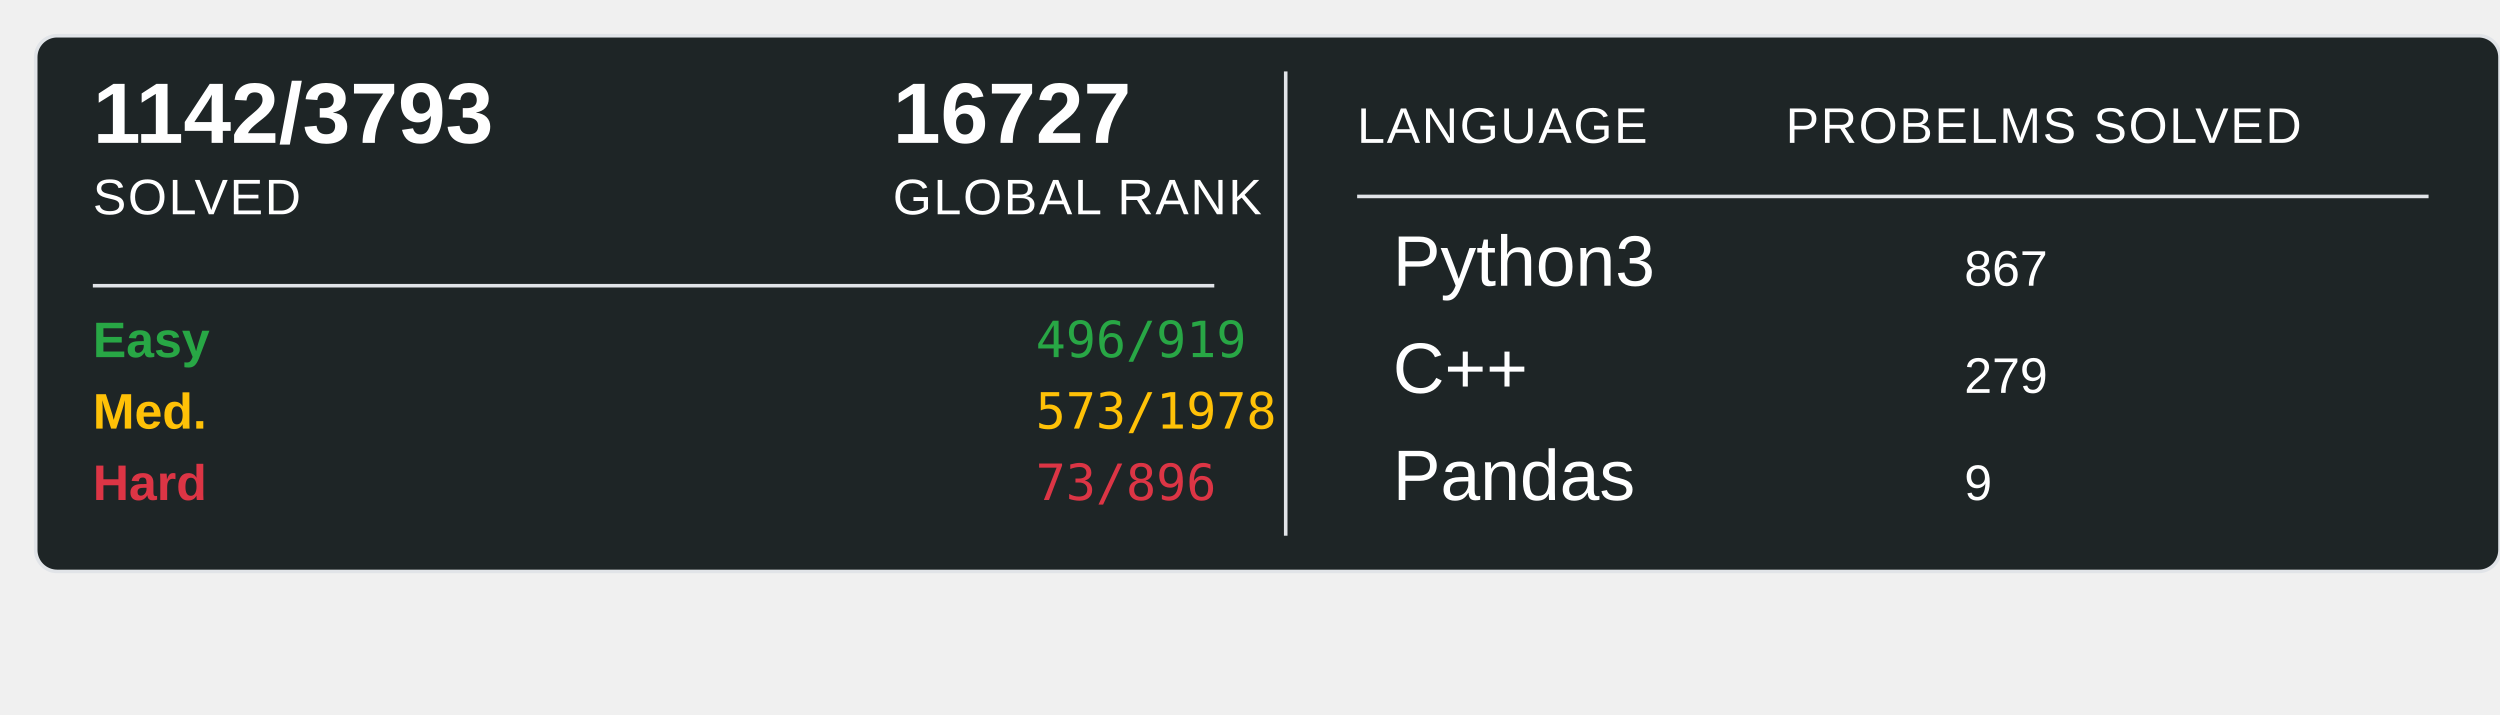
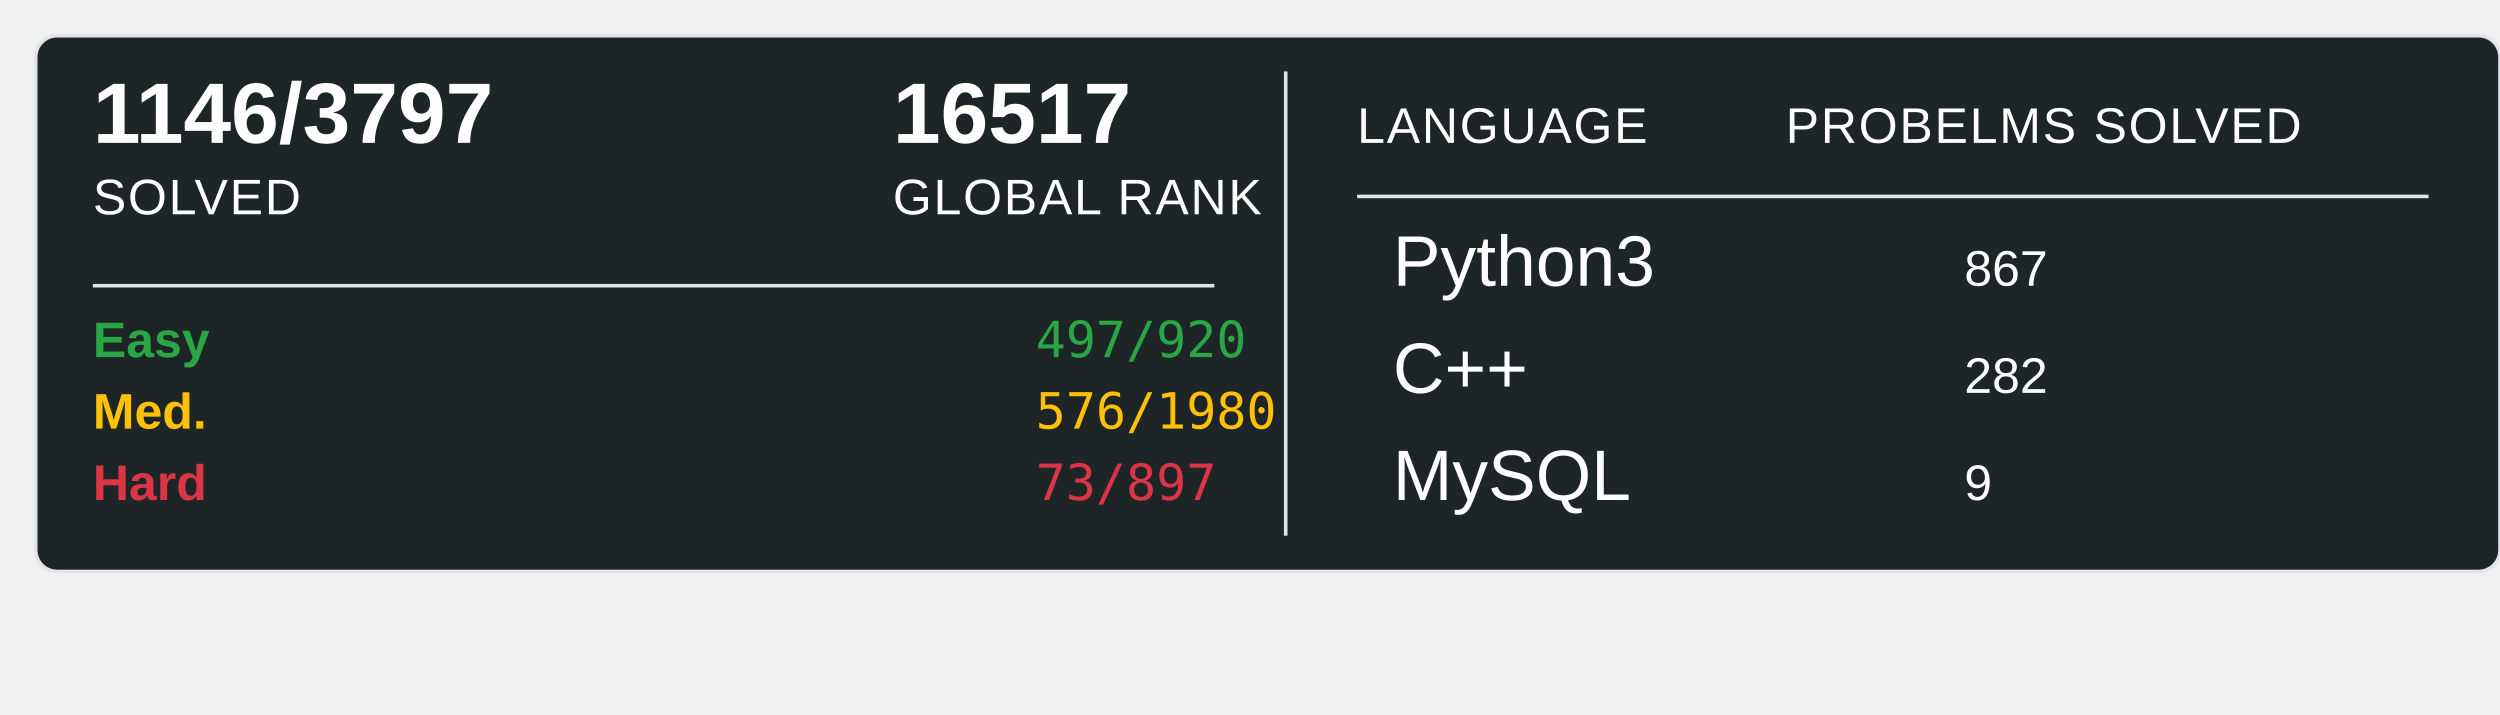
<svg xmlns="http://www.w3.org/2000/svg" width="700" height="200">
  <rect x="10" y="10" width="690" height="150" rx="6" ry="6" fill="#1E2526" stroke="#e1e4e8" stroke-width="1" />
-   <text x="26" y="40" font-family="Arial, sans-serif" font-size="24" font-weight="600" fill="#ffffff">1142/3793</text>
+   <text x="26" y="40" font-family="Arial, sans-serif" font-size="24" font-weight="600" fill="#ffffff">1146/3797</text>
  <text x="26" y="60" font-family="Arial, sans-serif" font-size="14" fill="#ffffff" text-transform="uppercase" letter-spacing="0.5">SOLVED</text>
-   <text x="250" y="40" font-family="Arial, sans-serif" font-size="24" font-weight="600" fill="#ffffff">16727</text>
+   <text x="250" y="40" font-family="Arial, sans-serif" font-size="24" font-weight="600" fill="#ffffff">16517</text>
  <text x="250" y="60" font-family="Arial, sans-serif" font-size="14" fill="#ffffff" text-transform="uppercase" letter-spacing="0.5">GLOBAL RANK</text>
  <line x1="26" y1="80" x2="340" y2="80" stroke="#e1e4e8" stroke-width="1" />
  <text x="26" y="100" font-family="Arial, sans-serif" font-size="14" font-weight="600" fill="#28a745">Easy</text>
-   <text x="290" y="100" font-family="monospace" font-size="14" fill="#28a745">496/919</text>
+   <text x="290" y="100" font-family="monospace" font-size="14" fill="#28a745">497/920</text>
  <text x="26" y="120" font-family="Arial, sans-serif" font-size="14" font-weight="600" fill="#ffc107">Med.</text>
-   <text x="290" y="120" font-family="monospace" font-size="14" fill="#ffc107">573/1978</text>
+   <text x="290" y="120" font-family="monospace" font-size="14" fill="#ffc107">576/1980</text>
  <text x="26" y="140" font-family="Arial, sans-serif" font-size="14" font-weight="600" fill="#dc3545">Hard</text>
-   <text x="290" y="140" font-family="monospace" font-size="14" fill="#dc3545">73/896</text>
+   <text x="290" y="140" font-family="monospace" font-size="14" fill="#dc3545">73/897</text>
  <line x1="360" y1="20" x2="360" y2="150" stroke="#e1e4e8" stroke-width="1" />
  <text x="380" y="40" font-family="Arial, sans-serif" font-size="14" fill="#ffffff" text-transform="uppercase" letter-spacing="0.5">LANGUAGE</text>
  <line x1="380" y1="55" x2="680" y2="55" stroke="#e1e4e8" stroke-width="1" />
  <text x="500" y="40" font-family="Arial, sans-serif" font-size="14" fill="#ffffff" text-transform="uppercase" letter-spacing="0.5">PROBELMS SOLVED</text>
  <text x="390" y="80" font-family="Arial, sans-serif" font-size="20" fill="#ffffff">Python3</text>
  <text x="550" y="80" font-family="Arial, sans-serif" font-size="14" fill="#ffffff">867</text>
  <text x="390" y="110" font-family="Arial, sans-serif" font-size="20" fill="#ffffff">C++</text>
-   <text x="550" y="110" font-family="Arial, sans-serif" font-size="14" fill="#ffffff">279</text>
-   <text x="390" y="140" font-family="Arial, sans-serif" font-size="20" fill="#ffffff">Pandas</text>
+   <text x="550" y="110" font-family="Arial, sans-serif" font-size="14" fill="#ffffff">282</text>
+   <text x="390" y="140" font-family="Arial, sans-serif" font-size="20" fill="#ffffff">MySQL</text>
  <text x="550" y="140" font-family="Arial, sans-serif" font-size="14" fill="#ffffff">9</text>
</svg>
